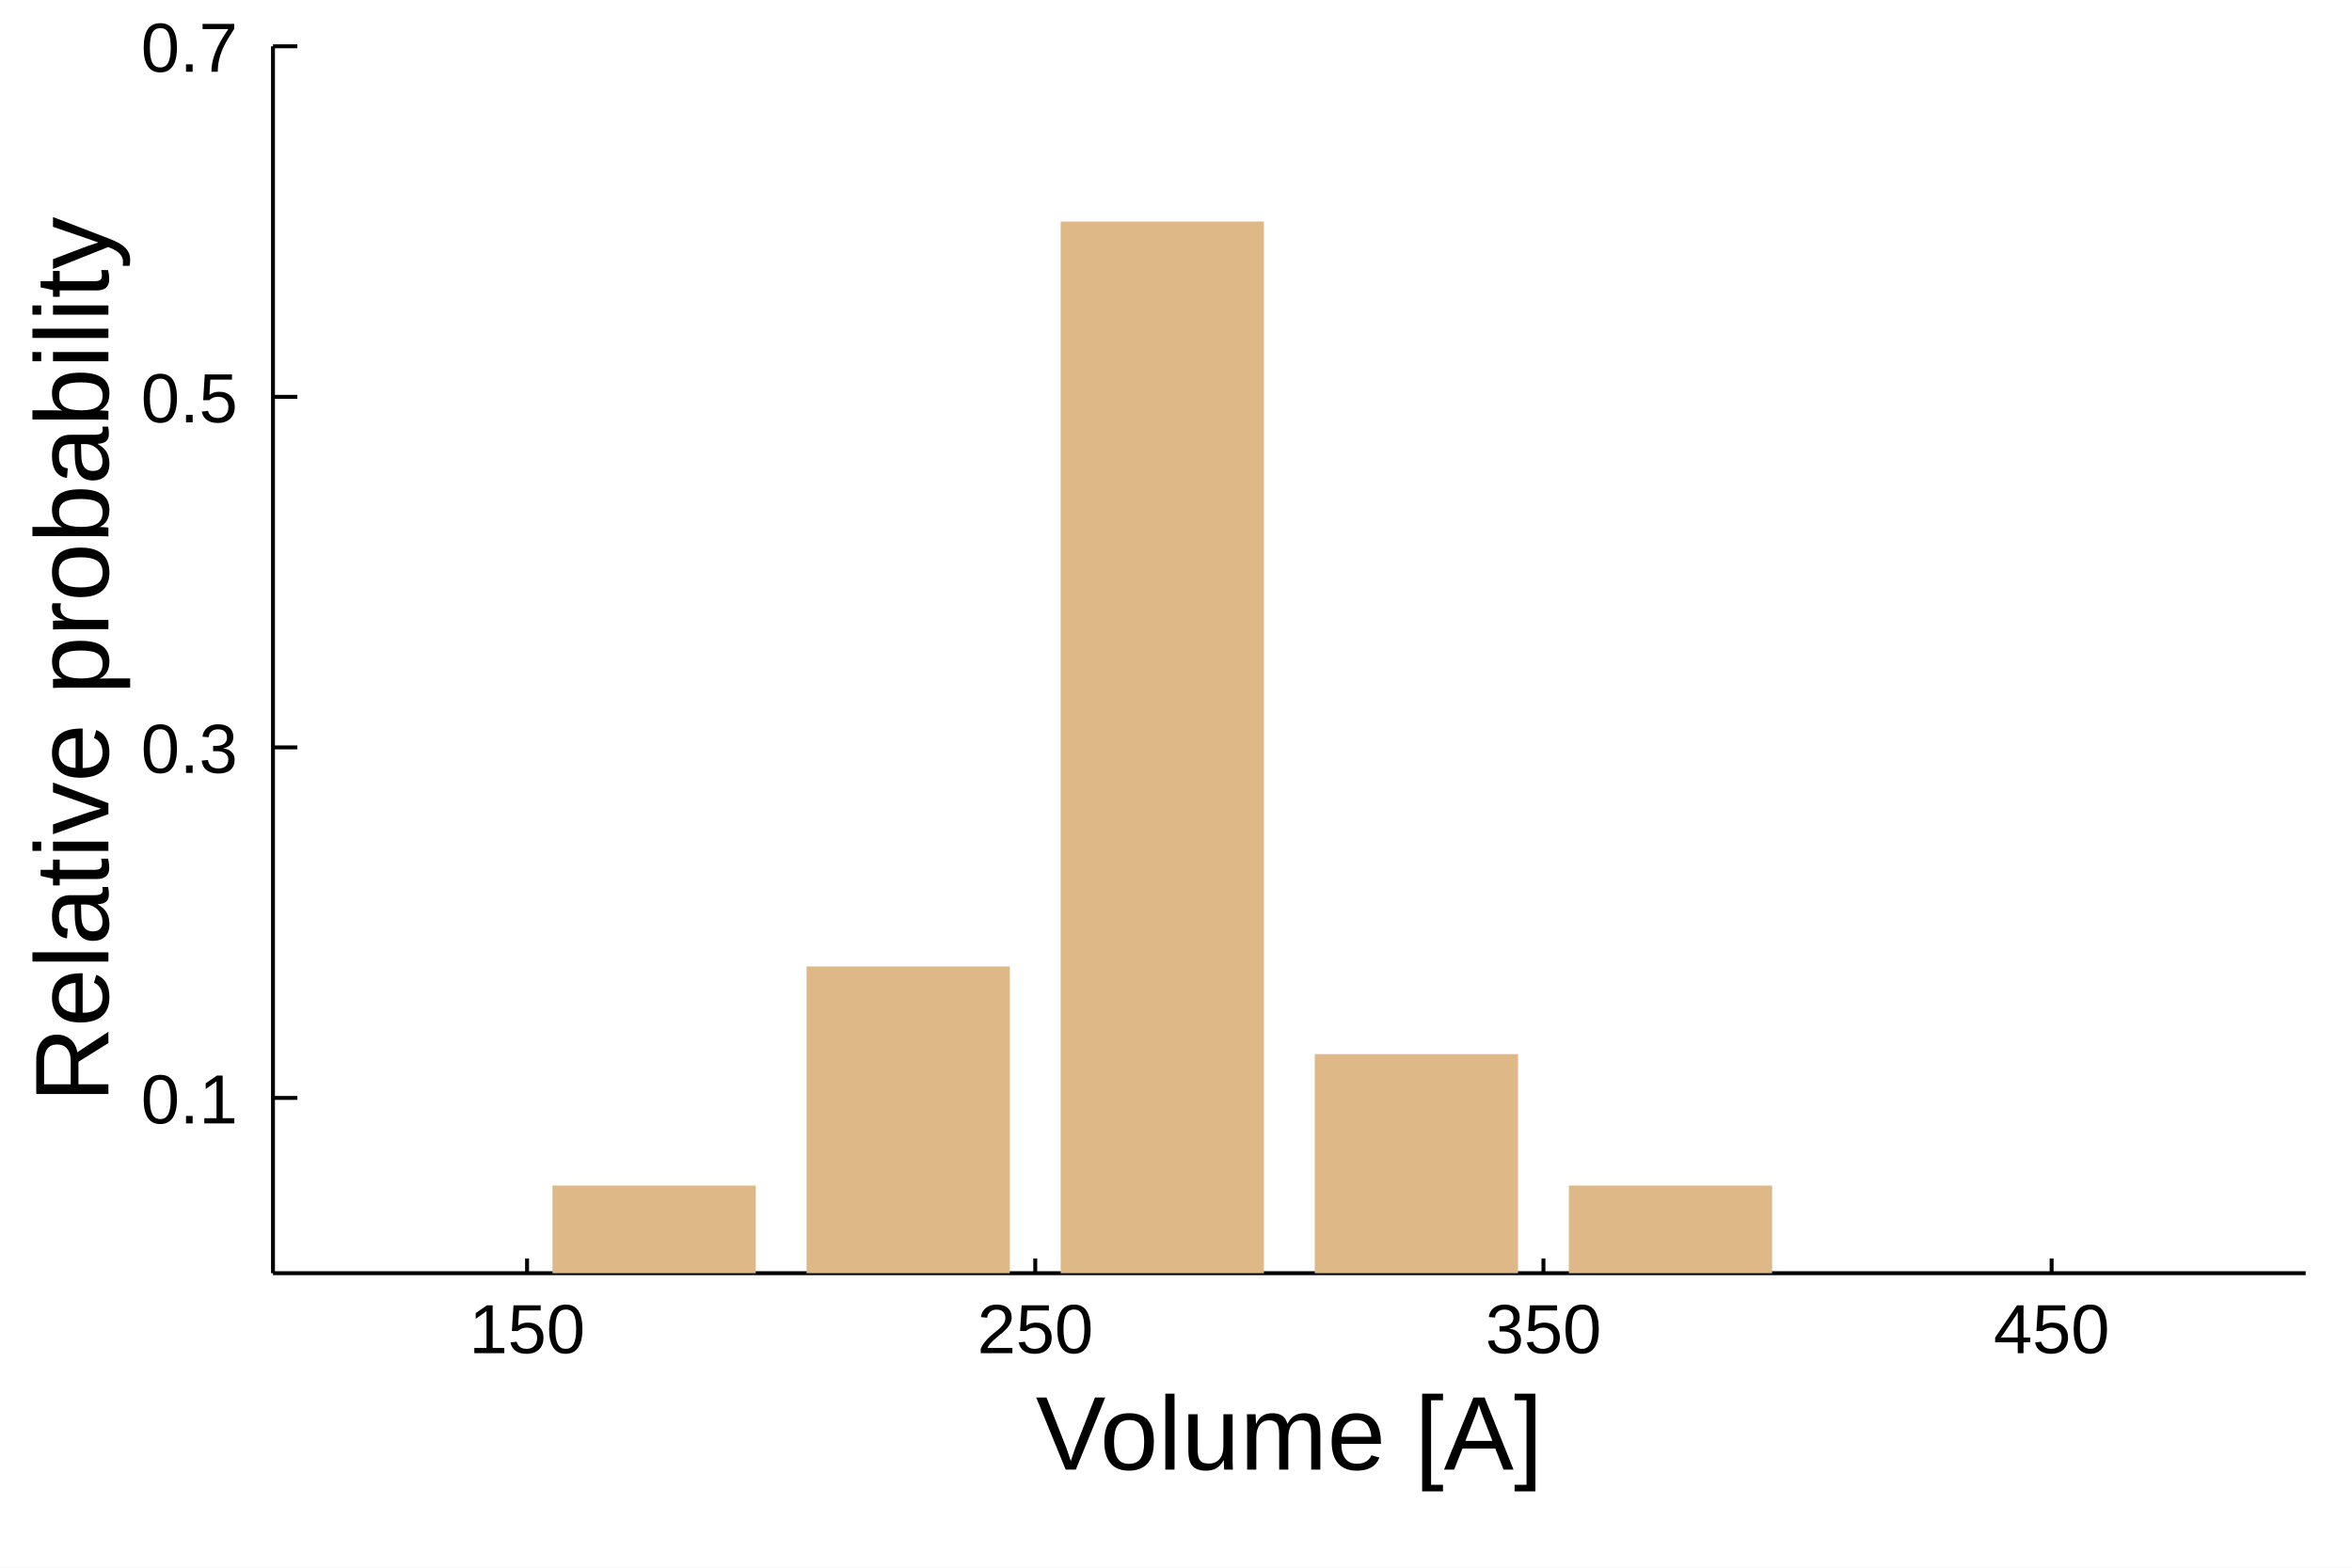
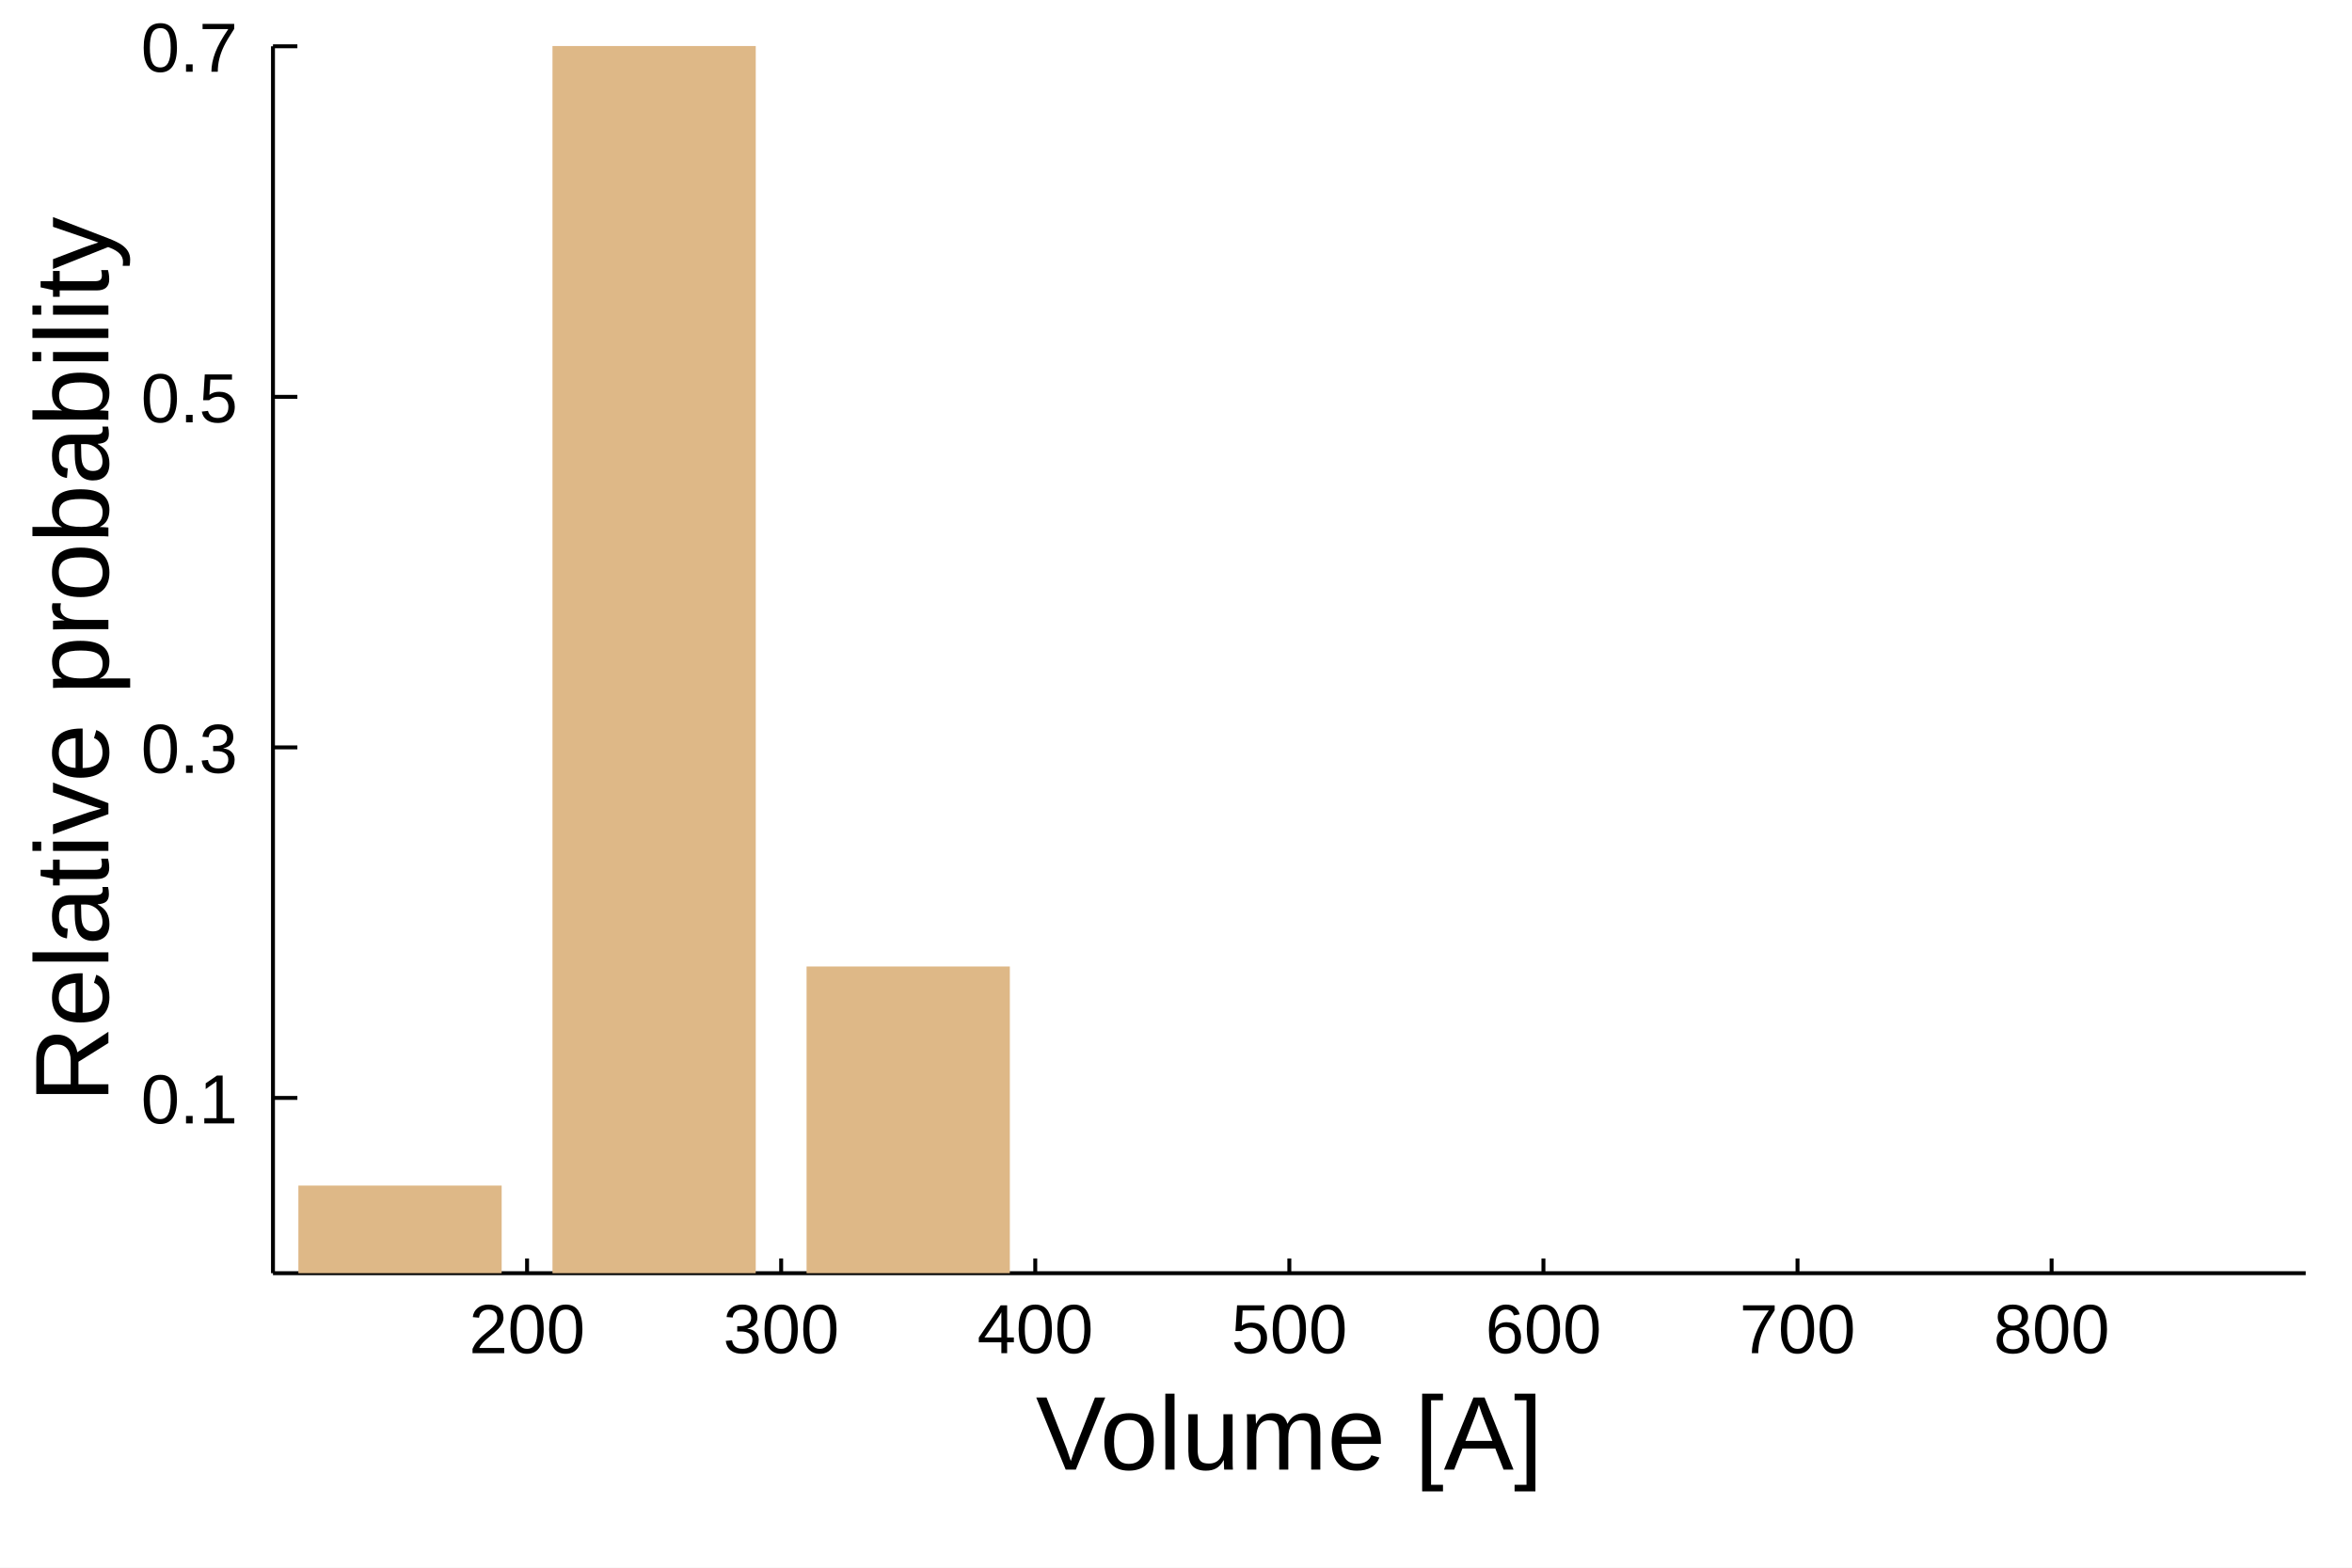
<svg xmlns="http://www.w3.org/2000/svg" width="600" height="400" viewBox="0 0 2400 1600">
  <defs>
-     <clipPath id="clip440">
+     <clipPath id="clip830">
      <rect x="0" y="0" width="2400" height="1600" />
    </clipPath>
  </defs>
-   <path clip-path="url(#clip440)" d=" M0 1600 L2400 1600 L2400 0 L0 0  Z   " fill="#ffffff" fill-rule="evenodd" fill-opacity="1" />
+   <path clip-path="url(#clip830)" d=" M0 1600 L2400 1600 L2400 0 L0 0  Z   " fill="#ffffff" fill-rule="evenodd" fill-opacity="1" />
  <defs>
-     <clipPath id="clip441">
+     <clipPath id="clip831">
      <rect x="480" y="0" width="1681" height="1600" />
    </clipPath>
  </defs>
-   <path clip-path="url(#clip440)" d=" M278.549 1299.44 L2352.76 1299.44 L2352.76 47.244 L278.549 47.244  Z   " fill="#ffffff" fill-rule="evenodd" fill-opacity="1" />
+   <path clip-path="url(#clip830)" d=" M278.549 1299.44 L2352.76 1299.44 L2352.76 47.244 L278.549 47.244  Z   " fill="#ffffff" fill-rule="evenodd" fill-opacity="1" />
  <defs>
-     <clipPath id="clip442">
+     <clipPath id="clip832">
      <rect x="278" y="47" width="2075" height="1253" />
    </clipPath>
  </defs>
-   <polyline clip-path="url(#clip440)" style="stroke:#000000; stroke-width:4; stroke-opacity:1; fill:none" points="   278.549,1299.44 2352.76,1299.44    " />
-   <polyline clip-path="url(#clip440)" style="stroke:#000000; stroke-width:4; stroke-opacity:1; fill:none" points="   537.824,1299.44 537.824,1284.41    " />
-   <polyline clip-path="url(#clip440)" style="stroke:#000000; stroke-width:4; stroke-opacity:1; fill:none" points="   1056.38,1299.44 1056.38,1284.41    " />
-   <polyline clip-path="url(#clip440)" style="stroke:#000000; stroke-width:4; stroke-opacity:1; fill:none" points="   1574.93,1299.44 1574.93,1284.41    " />
-   <polyline clip-path="url(#clip440)" style="stroke:#000000; stroke-width:4; stroke-opacity:1; fill:none" points="   2093.48,1299.44 2093.48,1284.41    " />
-   <g clip-path="url(#clip440)">
-     <text style="fill:#000000; fill-opacity:1; font-family:Arial,Helvetica Neue,Helvetica,sans-serif; font-size:71px; text-anchor:middle;" transform="rotate(0, 537.824, 1381.04)" x="537.824" y="1381.04">150</text>
+   <polyline clip-path="url(#clip830)" style="stroke:#000000; stroke-width:4; stroke-opacity:1; fill:none" points="   278.549,1299.44 2352.76,1299.44    " />
+   <polyline clip-path="url(#clip830)" style="stroke:#000000; stroke-width:4; stroke-opacity:1; fill:none" points="   537.824,1299.44 537.824,1284.41    " />
+   <polyline clip-path="url(#clip830)" style="stroke:#000000; stroke-width:4; stroke-opacity:1; fill:none" points="   797.1,1299.44 797.1,1284.41    " />
+   <polyline clip-path="url(#clip830)" style="stroke:#000000; stroke-width:4; stroke-opacity:1; fill:none" points="   1056.38,1299.44 1056.38,1284.41    " />
+   <polyline clip-path="url(#clip830)" style="stroke:#000000; stroke-width:4; stroke-opacity:1; fill:none" points="   1315.65,1299.44 1315.65,1284.41    " />
+   <polyline clip-path="url(#clip830)" style="stroke:#000000; stroke-width:4; stroke-opacity:1; fill:none" points="   1574.93,1299.44 1574.93,1284.41    " />
+   <polyline clip-path="url(#clip830)" style="stroke:#000000; stroke-width:4; stroke-opacity:1; fill:none" points="   1834.2,1299.44 1834.2,1284.41    " />
+   <polyline clip-path="url(#clip830)" style="stroke:#000000; stroke-width:4; stroke-opacity:1; fill:none" points="   2093.48,1299.44 2093.48,1284.41    " />
+   <g clip-path="url(#clip830)">
+     <text style="fill:#000000; fill-opacity:1; font-family:Arial,Helvetica Neue,Helvetica,sans-serif; font-size:71px; text-anchor:middle;" transform="rotate(0, 537.824, 1381.04)" x="537.824" y="1381.04">200</text>
  </g>
-   <g clip-path="url(#clip440)">
-     <text style="fill:#000000; fill-opacity:1; font-family:Arial,Helvetica Neue,Helvetica,sans-serif; font-size:71px; text-anchor:middle;" transform="rotate(0, 1056.38, 1381.04)" x="1056.38" y="1381.04">250</text>
+   <g clip-path="url(#clip830)">
+     <text style="fill:#000000; fill-opacity:1; font-family:Arial,Helvetica Neue,Helvetica,sans-serif; font-size:71px; text-anchor:middle;" transform="rotate(0, 797.1, 1381.04)" x="797.1" y="1381.04">300</text>
  </g>
-   <g clip-path="url(#clip440)">
-     <text style="fill:#000000; fill-opacity:1; font-family:Arial,Helvetica Neue,Helvetica,sans-serif; font-size:71px; text-anchor:middle;" transform="rotate(0, 1574.93, 1381.04)" x="1574.93" y="1381.04">350</text>
+   <g clip-path="url(#clip830)">
+     <text style="fill:#000000; fill-opacity:1; font-family:Arial,Helvetica Neue,Helvetica,sans-serif; font-size:71px; text-anchor:middle;" transform="rotate(0, 1056.38, 1381.04)" x="1056.38" y="1381.04">400</text>
  </g>
-   <g clip-path="url(#clip440)">
-     <text style="fill:#000000; fill-opacity:1; font-family:Arial,Helvetica Neue,Helvetica,sans-serif; font-size:71px; text-anchor:middle;" transform="rotate(0, 2093.48, 1381.04)" x="2093.48" y="1381.04">450</text>
+   <g clip-path="url(#clip830)">
+     <text style="fill:#000000; fill-opacity:1; font-family:Arial,Helvetica Neue,Helvetica,sans-serif; font-size:71px; text-anchor:middle;" transform="rotate(0, 1315.65, 1381.04)" x="1315.65" y="1381.04">500</text>
  </g>
-   <g clip-path="url(#clip440)">
+   <g clip-path="url(#clip830)">
+     <text style="fill:#000000; fill-opacity:1; font-family:Arial,Helvetica Neue,Helvetica,sans-serif; font-size:71px; text-anchor:middle;" transform="rotate(0, 1574.93, 1381.04)" x="1574.93" y="1381.04">600</text>
+   </g>
+   <g clip-path="url(#clip830)">
+     <text style="fill:#000000; fill-opacity:1; font-family:Arial,Helvetica Neue,Helvetica,sans-serif; font-size:71px; text-anchor:middle;" transform="rotate(0, 1834.2, 1381.04)" x="1834.2" y="1381.04">700</text>
+   </g>
+   <g clip-path="url(#clip830)">
+     <text style="fill:#000000; fill-opacity:1; font-family:Arial,Helvetica Neue,Helvetica,sans-serif; font-size:71px; text-anchor:middle;" transform="rotate(0, 2093.48, 1381.04)" x="2093.48" y="1381.04">800</text>
+   </g>
+   <g clip-path="url(#clip830)">
    <text style="fill:#000000; fill-opacity:1; font-family:Arial,Helvetica Neue,Helvetica,sans-serif; font-size:107px; text-anchor:middle;" transform="rotate(0, 1315.65, 1499.93)" x="1315.65" y="1499.93">Volume [A]</text>
  </g>
-   <g clip-path="url(#clip440)">
+   <g clip-path="url(#clip830)">
    <text style="fill:#000000; fill-opacity:1; font-family:Arial,Helvetica Neue,Helvetica,sans-serif; font-size:107px; text-anchor:middle;" transform="rotate(0, 1315.65, 1616.57)" x="1315.65" y="1616.57">    </text>
  </g>
-   <polyline clip-path="url(#clip440)" style="stroke:#000000; stroke-width:4; stroke-opacity:1; fill:none" points="   278.549,1299.44 278.549,47.244    " />
-   <polyline clip-path="url(#clip440)" style="stroke:#000000; stroke-width:4; stroke-opacity:1; fill:none" points="   278.549,1120.55 303.439,1120.55    " />
-   <polyline clip-path="url(#clip440)" style="stroke:#000000; stroke-width:4; stroke-opacity:1; fill:none" points="   278.549,762.785 303.439,762.785    " />
-   <polyline clip-path="url(#clip440)" style="stroke:#000000; stroke-width:4; stroke-opacity:1; fill:none" points="   278.549,405.014 303.439,405.014    " />
-   <polyline clip-path="url(#clip440)" style="stroke:#000000; stroke-width:4; stroke-opacity:1; fill:none" points="   278.549,47.244 303.439,47.244    " />
-   <g clip-path="url(#clip440)">
+   <polyline clip-path="url(#clip830)" style="stroke:#000000; stroke-width:4; stroke-opacity:1; fill:none" points="   278.549,1299.44 278.549,47.244    " />
+   <polyline clip-path="url(#clip830)" style="stroke:#000000; stroke-width:4; stroke-opacity:1; fill:none" points="   278.549,1120.55 303.439,1120.55    " />
+   <polyline clip-path="url(#clip830)" style="stroke:#000000; stroke-width:4; stroke-opacity:1; fill:none" points="   278.549,762.785 303.439,762.785    " />
+   <polyline clip-path="url(#clip830)" style="stroke:#000000; stroke-width:4; stroke-opacity:1; fill:none" points="   278.549,405.014 303.439,405.014    " />
+   <polyline clip-path="url(#clip830)" style="stroke:#000000; stroke-width:4; stroke-opacity:1; fill:none" points="   278.549,47.244 303.439,47.244    " />
+   <g clip-path="url(#clip830)">
    <text style="fill:#000000; fill-opacity:1; font-family:Arial,Helvetica Neue,Helvetica,sans-serif; font-size:71px; text-anchor:end;" transform="rotate(0, 242.549, 1146.55)" x="242.549" y="1146.55">0.1</text>
  </g>
-   <g clip-path="url(#clip440)">
+   <g clip-path="url(#clip830)">
    <text style="fill:#000000; fill-opacity:1; font-family:Arial,Helvetica Neue,Helvetica,sans-serif; font-size:71px; text-anchor:end;" transform="rotate(0, 242.549, 788.785)" x="242.549" y="788.785">0.3</text>
  </g>
-   <g clip-path="url(#clip440)">
+   <g clip-path="url(#clip830)">
    <text style="fill:#000000; fill-opacity:1; font-family:Arial,Helvetica Neue,Helvetica,sans-serif; font-size:71px; text-anchor:end;" transform="rotate(0, 242.549, 431.014)" x="242.549" y="431.014">0.5</text>
  </g>
-   <g clip-path="url(#clip440)">
+   <g clip-path="url(#clip830)">
    <text style="fill:#000000; fill-opacity:1; font-family:Arial,Helvetica Neue,Helvetica,sans-serif; font-size:71px; text-anchor:end;" transform="rotate(0, 242.549, 73.2441)" x="242.549" y="73.244">0.7</text>
  </g>
-   <g clip-path="url(#clip440)">
+   <g clip-path="url(#clip830)">
    <text style="fill:#000000; fill-opacity:1; font-family:Arial,Helvetica Neue,Helvetica,sans-serif; font-size:107px; text-anchor:middle;" transform="rotate(-90, 110.615, 673.342)" x="110.615" y="673.342">Relative probability</text>
  </g>
-   <path clip-path="url(#clip442)" d=" M304.476 1299.44 L304.476 1299.44 L511.897 1299.44 L511.897 1299.44 L304.476 1299.44 L304.476 1299.44  Z   " fill="#deb887" fill-rule="evenodd" fill-opacity="1" />
-   <polyline clip-path="url(#clip442)" style="stroke:#000000; stroke-width:4; stroke-opacity:0; fill:none" points="   304.476,1299.44 304.476,1299.44 511.897,1299.44 304.476,1299.44    " />
-   <path clip-path="url(#clip442)" d=" M563.752 1210 L563.752 1299.44 L771.173 1299.44 L771.173 1210 L563.752 1210 L563.752 1210  Z   " fill="#deb887" fill-rule="evenodd" fill-opacity="1" />
-   <polyline clip-path="url(#clip442)" style="stroke:#000000; stroke-width:4; stroke-opacity:0; fill:none" points="   563.752,1210 563.752,1299.44 771.173,1299.44 771.173,1210 563.752,1210    " />
-   <path clip-path="url(#clip442)" d=" M823.028 986.391 L823.028 1299.44 L1030.45 1299.44 L1030.45 986.391 L823.028 986.391 L823.028 986.391  Z   " fill="#deb887" fill-rule="evenodd" fill-opacity="1" />
-   <polyline clip-path="url(#clip442)" style="stroke:#000000; stroke-width:4; stroke-opacity:0; fill:none" points="   823.028,986.391 823.028,1299.44 1030.45,1299.44 1030.45,986.391 823.028,986.391    " />
-   <path clip-path="url(#clip442)" d=" M1082.3 226.129 L1082.3 1299.44 L1289.72 1299.44 L1289.72 226.129 L1082.3 226.129 L1082.3 226.129  Z   " fill="#deb887" fill-rule="evenodd" fill-opacity="1" />
-   <polyline clip-path="url(#clip442)" style="stroke:#000000; stroke-width:4; stroke-opacity:0; fill:none" points="   1082.3,226.129 1082.3,1299.44 1289.72,1299.44 1289.72,226.129 1082.3,226.129    " />
-   <path clip-path="url(#clip442)" d=" M1341.58 1075.83 L1341.58 1299.44 L1549 1299.44 L1549 1075.83 L1341.58 1075.83 L1341.58 1075.83  Z   " fill="#deb887" fill-rule="evenodd" fill-opacity="1" />
-   <polyline clip-path="url(#clip442)" style="stroke:#000000; stroke-width:4; stroke-opacity:0; fill:none" points="   1341.58,1075.83 1341.58,1299.44 1549,1299.44 1549,1075.83 1341.58,1075.83    " />
-   <path clip-path="url(#clip442)" d=" M1600.86 1210 L1600.86 1299.44 L1808.28 1299.44 L1808.28 1210 L1600.86 1210 L1600.86 1210  Z   " fill="#deb887" fill-rule="evenodd" fill-opacity="1" />
-   <polyline clip-path="url(#clip442)" style="stroke:#000000; stroke-width:4; stroke-opacity:0; fill:none" points="   1600.86,1210 1600.86,1299.44 1808.28,1299.44 1808.28,1210 1600.86,1210    " />
-   <path clip-path="url(#clip442)" d=" M1860.13 1299.44 L1860.13 1299.44 L2067.55 1299.44 L2067.55 1299.44 L1860.13 1299.44 L1860.13 1299.44  Z   " fill="#deb887" fill-rule="evenodd" fill-opacity="1" />
-   <polyline clip-path="url(#clip442)" style="stroke:#000000; stroke-width:4; stroke-opacity:0; fill:none" points="   1860.13,1299.44 1860.13,1299.44 2067.55,1299.44 1860.13,1299.44    " />
-   <path clip-path="url(#clip442)" d=" M2119.41 1299.44 L2119.41 1299.44 L2326.83 1299.44 L2326.83 1299.44 L2119.41 1299.44 L2119.41 1299.44  Z   " fill="#deb887" fill-rule="evenodd" fill-opacity="1" />
-   <polyline clip-path="url(#clip442)" style="stroke:#000000; stroke-width:4; stroke-opacity:0; fill:none" points="   2119.41,1299.44 2119.41,1299.44 2326.83,1299.44 2119.41,1299.44    " />
+   <path clip-path="url(#clip832)" d=" M304.476 1210 L304.476 1299.44 L511.897 1299.44 L511.897 1210 L304.476 1210 L304.476 1210  Z   " fill="#deb887" fill-rule="evenodd" fill-opacity="1" />
+   <polyline clip-path="url(#clip832)" style="stroke:#000000; stroke-width:4; stroke-opacity:0; fill:none" points="   304.476,1210 304.476,1299.44 511.897,1299.44 511.897,1210 304.476,1210    " />
+   <path clip-path="url(#clip832)" d=" M563.752 -86.92 L563.752 1299.44 L771.173 1299.44 L771.173 -86.92 L563.752 -86.92 L563.752 -86.92  Z   " fill="#deb887" fill-rule="evenodd" fill-opacity="1" />
+   <polyline clip-path="url(#clip832)" style="stroke:#000000; stroke-width:4; stroke-opacity:0; fill:none" points="   563.752,-86.92 563.752,1299.44 771.173,1299.44 771.173,-86.92 563.752,-86.92    " />
+   <path clip-path="url(#clip832)" d=" M823.028 986.391 L823.028 1299.44 L1030.45 1299.44 L1030.45 986.391 L823.028 986.391 L823.028 986.391  Z   " fill="#deb887" fill-rule="evenodd" fill-opacity="1" />
+   <polyline clip-path="url(#clip832)" style="stroke:#000000; stroke-width:4; stroke-opacity:0; fill:none" points="   823.028,986.391 823.028,1299.44 1030.45,1299.44 1030.45,986.391 823.028,986.391    " />
+   <path clip-path="url(#clip832)" d=" M1082.3 1299.44 L1082.3 1299.44 L1289.72 1299.44 L1289.72 1299.44 L1082.3 1299.44 L1082.3 1299.44  Z   " fill="#deb887" fill-rule="evenodd" fill-opacity="1" />
+   <polyline clip-path="url(#clip832)" style="stroke:#000000; stroke-width:4; stroke-opacity:0; fill:none" points="   1082.3,1299.44 1082.3,1299.44 1289.72,1299.44 1082.3,1299.44    " />
+   <path clip-path="url(#clip832)" d=" M1341.58 1299.44 L1341.58 1299.44 L1549 1299.44 L1549 1299.44 L1341.58 1299.44 L1341.58 1299.44  Z   " fill="#deb887" fill-rule="evenodd" fill-opacity="1" />
+   <polyline clip-path="url(#clip832)" style="stroke:#000000; stroke-width:4; stroke-opacity:0; fill:none" points="   1341.58,1299.44 1341.58,1299.44 1549,1299.44 1341.58,1299.44    " />
+   <path clip-path="url(#clip832)" d=" M1600.86 1299.44 L1600.86 1299.44 L1808.28 1299.44 L1808.28 1299.44 L1600.86 1299.44 L1600.86 1299.44  Z   " fill="#deb887" fill-rule="evenodd" fill-opacity="1" />
+   <polyline clip-path="url(#clip832)" style="stroke:#000000; stroke-width:4; stroke-opacity:0; fill:none" points="   1600.86,1299.44 1600.86,1299.44 1808.28,1299.44 1600.86,1299.44    " />
+   <path clip-path="url(#clip832)" d=" M1860.13 1299.44 L1860.13 1299.44 L2067.55 1299.44 L2067.55 1299.44 L1860.13 1299.44 L1860.13 1299.44  Z   " fill="#deb887" fill-rule="evenodd" fill-opacity="1" />
+   <polyline clip-path="url(#clip832)" style="stroke:#000000; stroke-width:4; stroke-opacity:0; fill:none" points="   1860.13,1299.44 1860.13,1299.44 2067.55,1299.44 1860.13,1299.44    " />
+   <path clip-path="url(#clip832)" d=" M2119.41 1299.44 L2119.41 1299.44 L2326.83 1299.44 L2326.83 1299.44 L2119.41 1299.44 L2119.41 1299.44  Z   " fill="#deb887" fill-rule="evenodd" fill-opacity="1" />
+   <polyline clip-path="url(#clip832)" style="stroke:#000000; stroke-width:4; stroke-opacity:0; fill:none" points="   2119.41,1299.44 2119.41,1299.44 2326.83,1299.44 2119.41,1299.44    " />
</svg>
